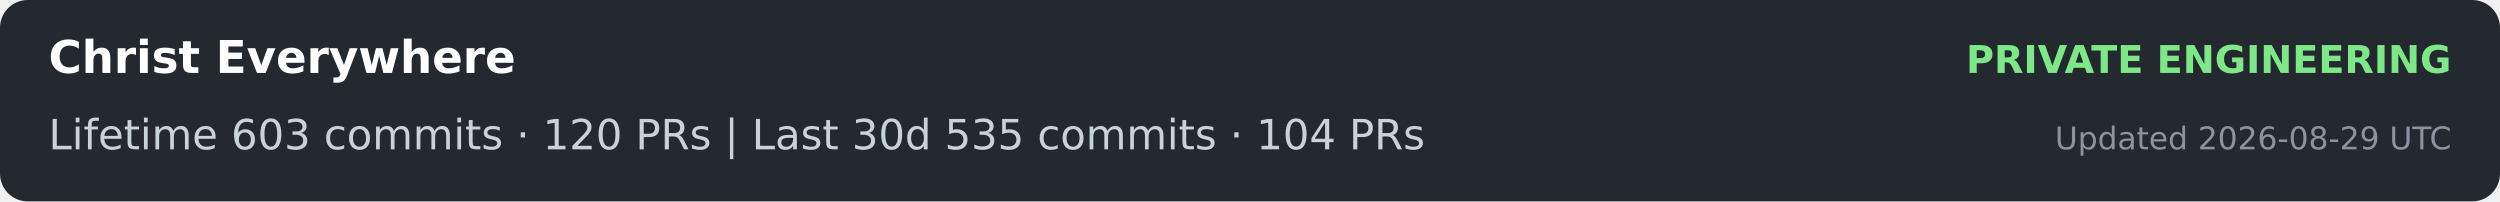
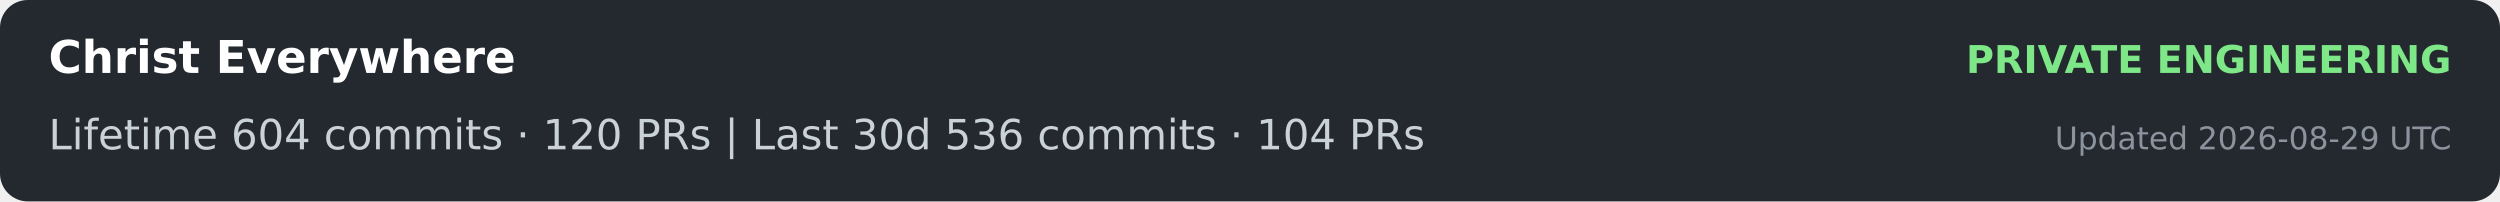
- <svg xmlns="http://www.w3.org/2000/svg" width="720" height="58" role="img" aria-label="Christ Everywhere: lifetime 603 commits and 120 PRs; last 30 days 535 commits and 104 PRs">
+ <svg xmlns="http://www.w3.org/2000/svg" width="720" height="58" role="img" aria-label="Christ Everywhere: lifetime 604 commits and 120 PRs; last 30 days 536 commits and 104 PRs">
  <rect width="720" height="58" rx="8" fill="#24292f" />
  <text x="14" y="21" fill="#ffffff" font-family="Verdana,DejaVu Sans,sans-serif" font-size="13" font-weight="700">Christ Everywhere</text>
  <text x="706" y="21" text-anchor="end" fill="#7ee787" font-family="Verdana,DejaVu Sans,sans-serif" font-size="11" font-weight="700">PRIVATE ENGINEERING</text>
-   <text x="14" y="43" fill="#c9d1d9" font-family="Verdana,DejaVu Sans,sans-serif" font-size="12">Lifetime  603 commits · 120 PRs     |     Last 30d  535 commits · 104 PRs</text>
+   <text x="14" y="43" fill="#c9d1d9" font-family="Verdana,DejaVu Sans,sans-serif" font-size="12">Lifetime  604 commits · 120 PRs     |     Last 30d  536 commits · 104 PRs</text>
  <text x="706" y="43" text-anchor="end" fill="#8b949e" font-family="Verdana,DejaVu Sans,sans-serif" font-size="9">Updated 2026-08-29 UTC</text>
</svg>
